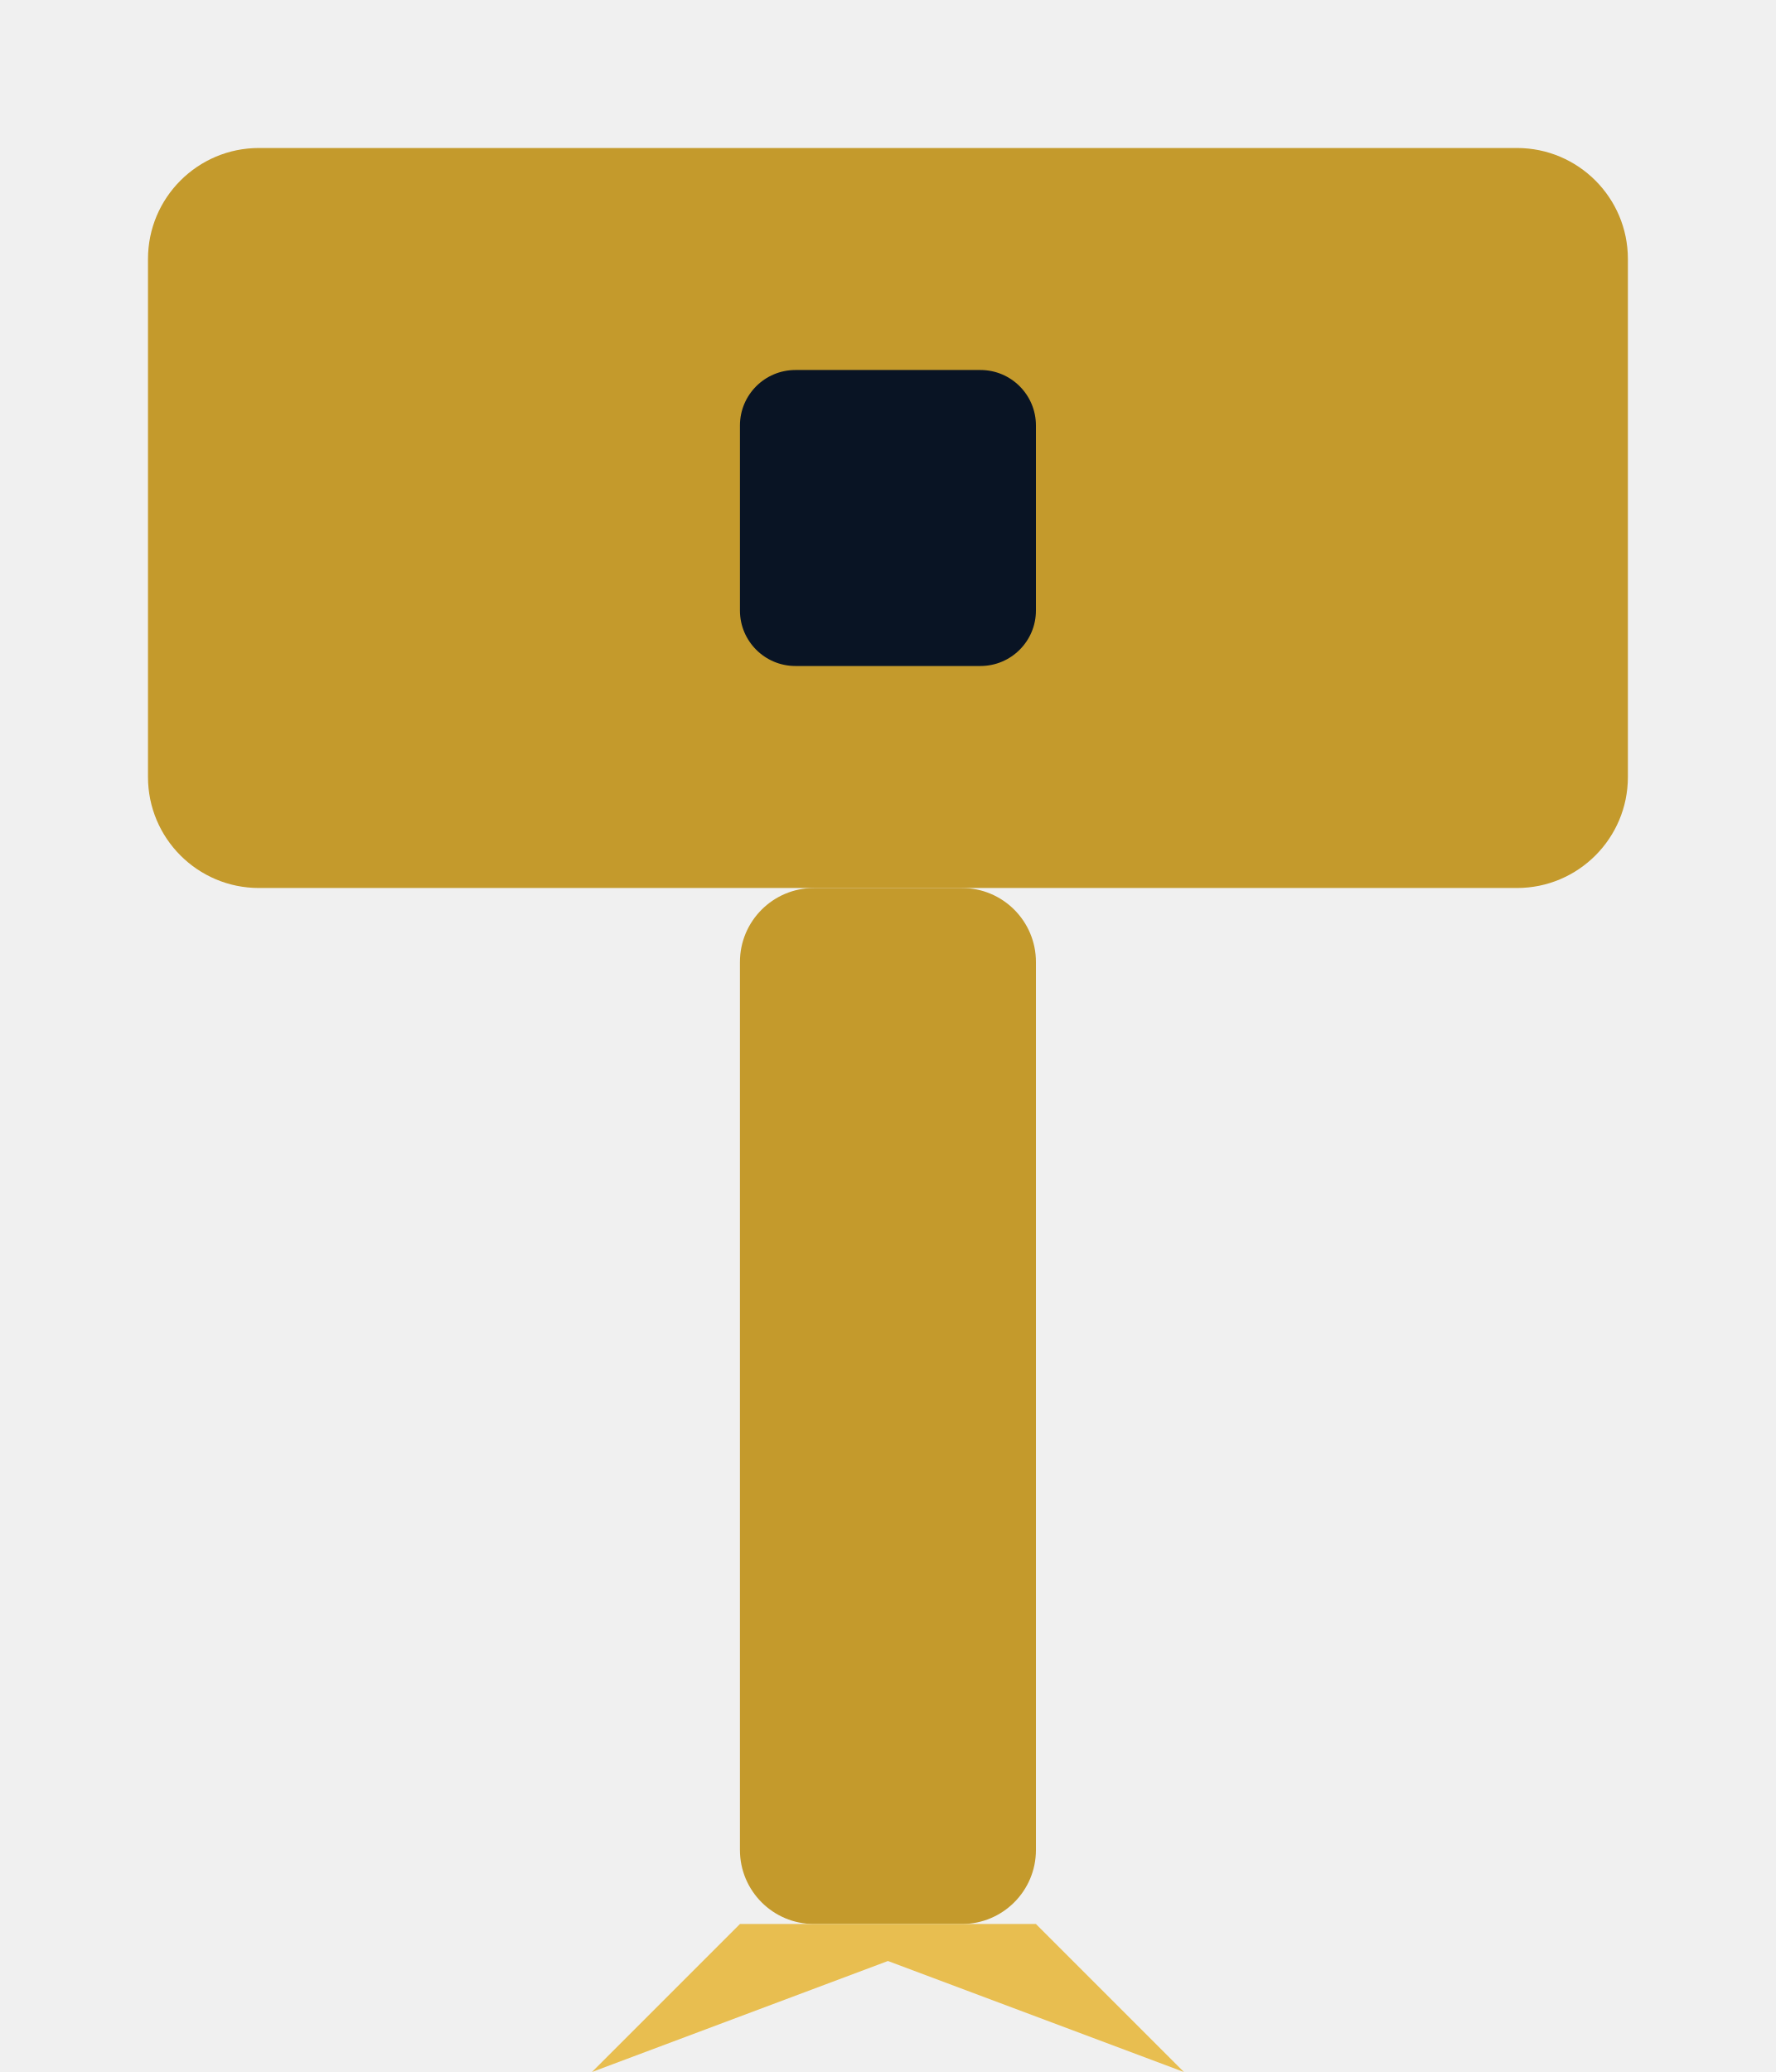
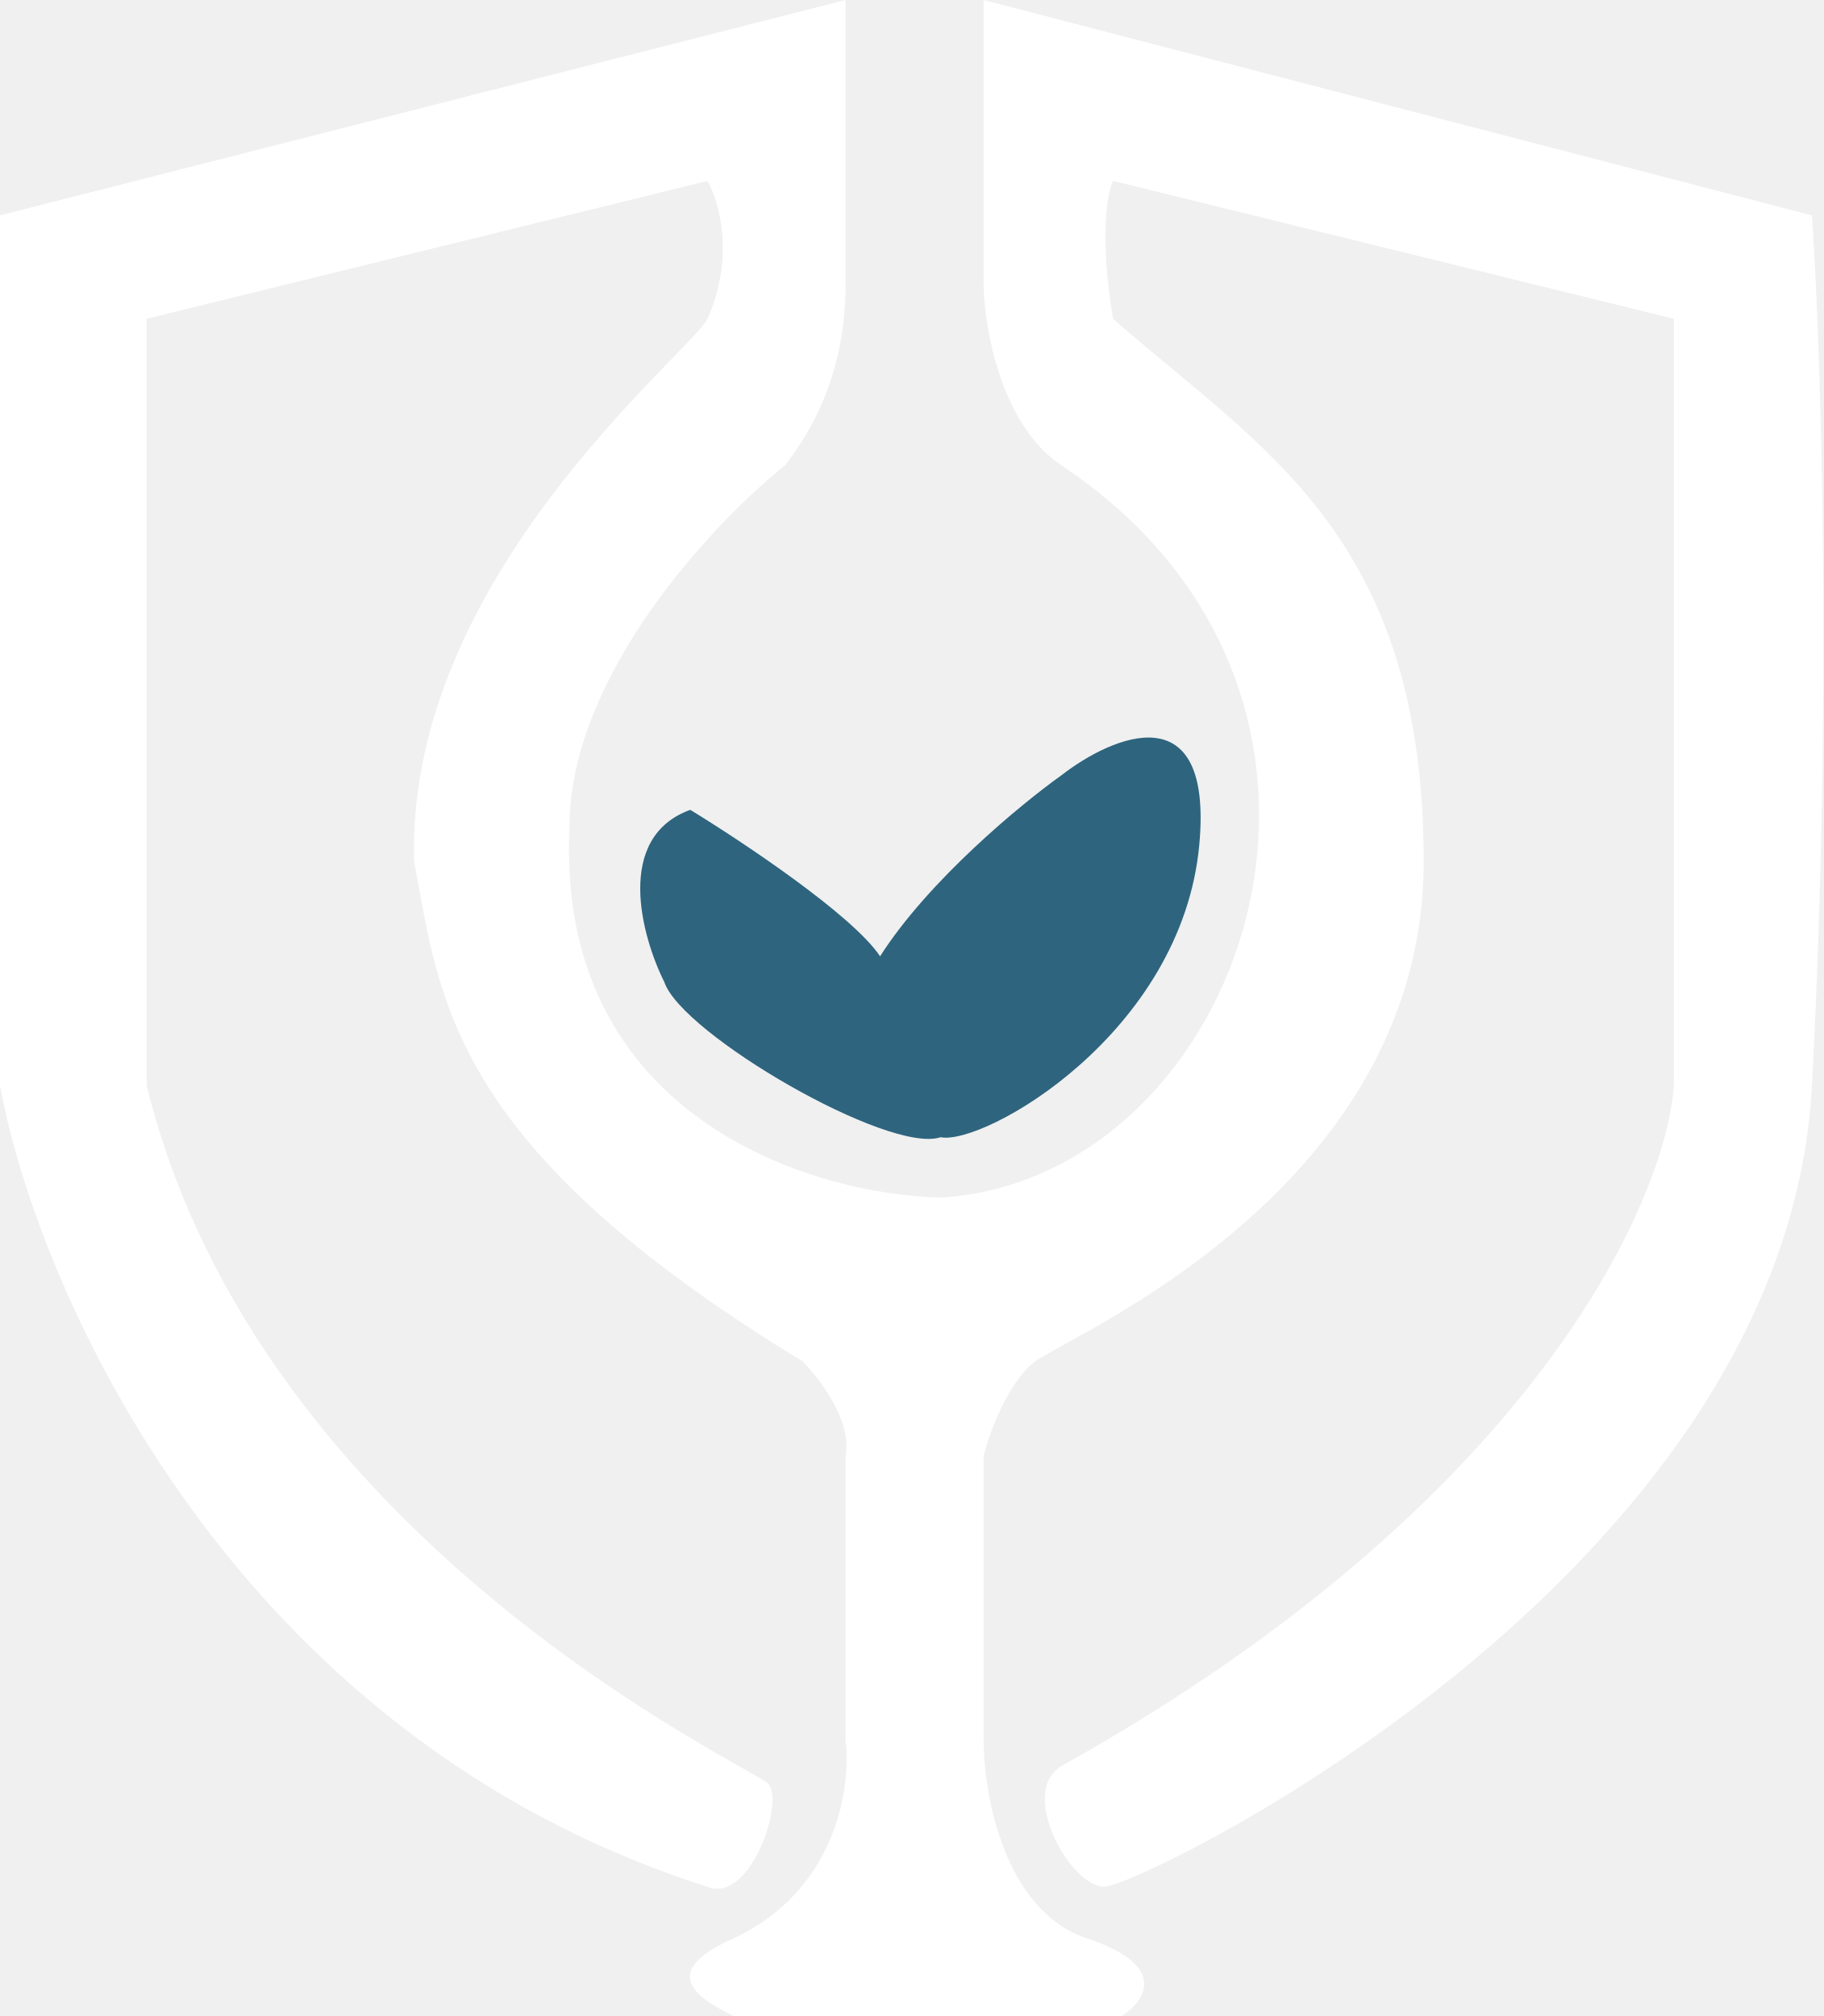
- <svg xmlns="http://www.w3.org/2000/svg" viewBox="0 0 48 56" fill="none">
-   <rect x="4" y="4" width="40" height="20" rx="3" fill="#C49A2C" />
-   <rect x="20" y="10" width="8" height="8" rx="1.5" fill="#091424" />
-   <rect x="20" y="24" width="8" height="28" rx="2" fill="#C49A2C" />
-   <path d="M20 52 L16 56 L24 53 L32 56 L28 52 Z" fill="#E8BE50" />
+ <svg xmlns="http://www.w3.org/2000/svg" width="161" height="178" fill="none">
+   <path d="M99.042 178H64.758c-3.047-1.521-6.857-3.803 0-6.846 9.142-4.26 10.412-13.439 9.904-17.496v-25.102c.61-3.043-2.285-6.847-3.81-8.368-31.235-19.017-31.997-31.949-34.283-44.12-.762-25.102 24.38-44.88 25.903-47.923 2.438-5.477 1.016-10.396 0-12.17l-49.52 12.17v67.701c9.904 40.316 53.33 60.094 54.853 61.616 1.524 1.521-1.523 10.649-5.333 9.128C20.418 153.202 3.302 113.849 0 95.846V19.017L74.662 0v25.103c0 7.606-2.793 12.678-5.333 15.974-6.349 5.071-19.046 18.56-19.046 31.949-1.22 25.559 21.332 32.455 32.76 32.709 26.665-1.521 41.993-43.806 10.666-64.658-5.486-3.651-6.857-12.678-6.857-15.974V0l73.138 19.017c.762 11.157 1.829 42.142 0 76.83-2.285 43.358-59.425 70.743-62.472 70.743-3.047 0-7.619-8.368-3.81-10.65 41.446-23.125 53.331-49.698 54.093-60.094v-67.7L98.28 15.973c-.508 1.015-1.22 4.869 0 12.171 12.951 11.41 27.427 19.017 27.427 47.923 0 28.906-31.236 41.838-34.284 44.12-2.438 1.826-4.063 6.339-4.571 8.368v25.102c0 4.818 1.828 15.062 9.142 17.496 7.314 2.434 5.079 5.578 3.048 6.846z" fill="#fff" />
+   <path d="M60.949 71.504c4.57 2.79 14.323 9.28 16.76 12.932 4.267-6.694 12.444-13.439 16-15.975 4.57-3.55 13.408-7.302 12.189 6.086-1.523 16.735-19.046 26.624-22.855 25.863-4.572 1.522-22.856-9.128-24.38-13.692-2.031-4.057-4.419-12.78 2.286-15.214z" fill="#2E647E" />
</svg>
